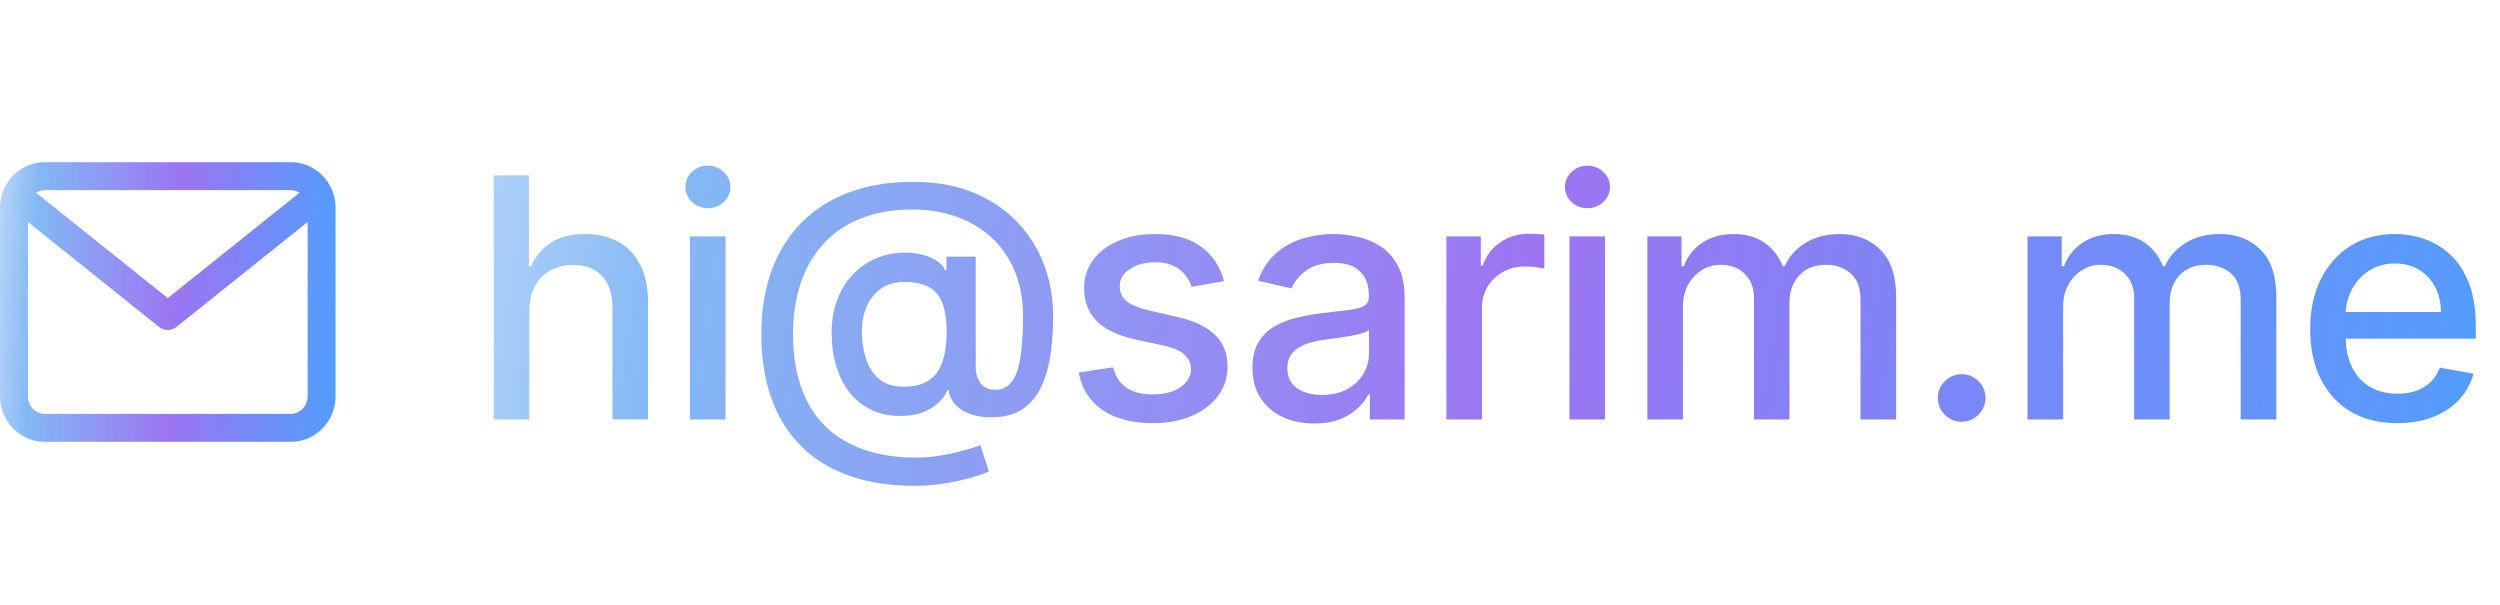
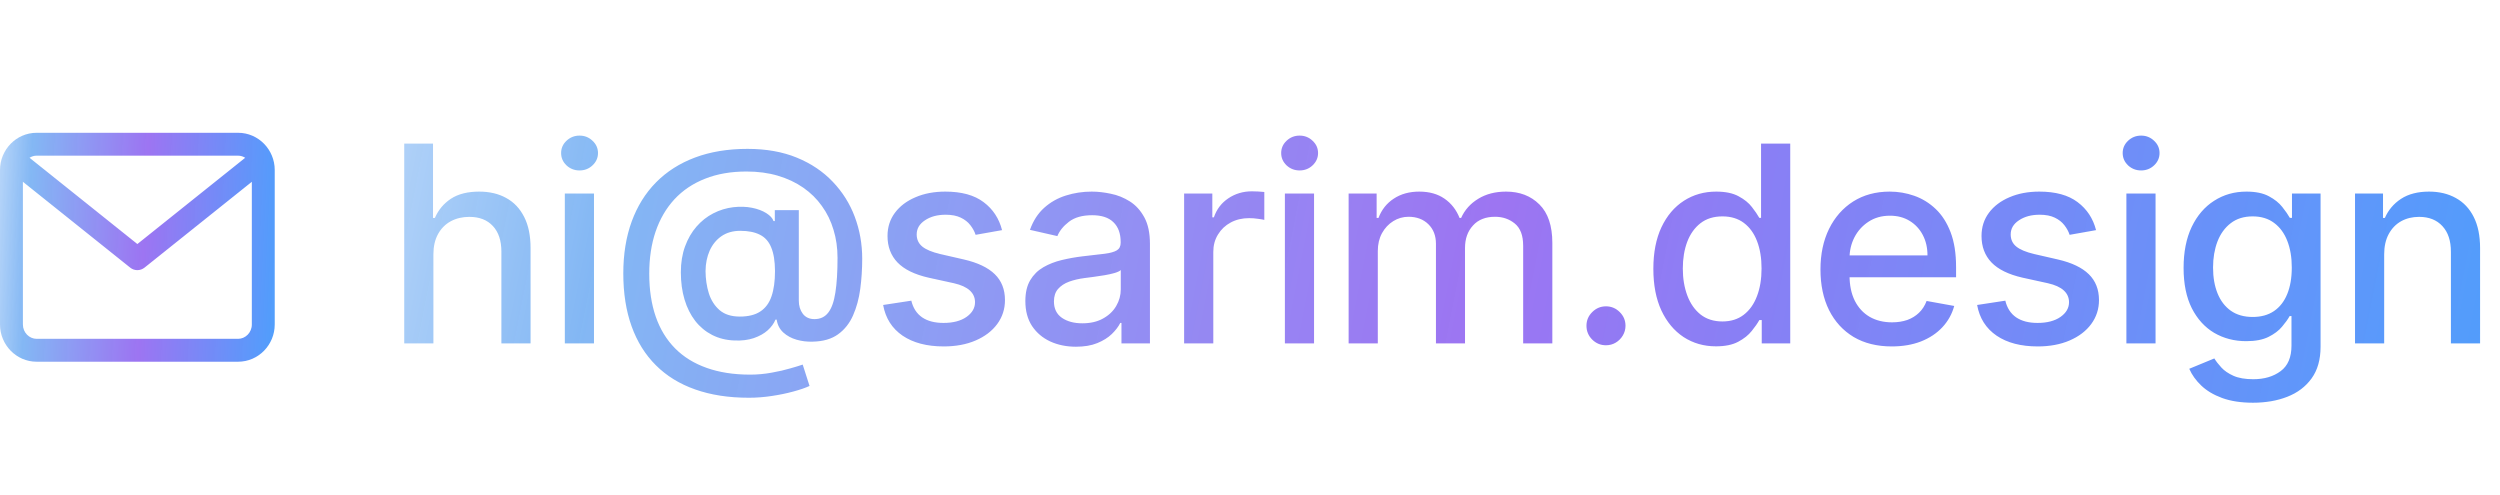
- <svg xmlns="http://www.w3.org/2000/svg" width="149" height="36" viewBox="0 0 149 36" fill="none">
-   <path fill-rule="evenodd" clip-rule="evenodd" d="M2.667 9.667C1.181 9.667 0 10.901 0 12.375V23.625C0 25.099 1.181 26.333 2.667 26.333H17.333C18.82 26.333 20 25.099 20 23.625V12.375C20 10.901 18.82 9.667 17.333 9.667H2.667ZM2.149 11.486C2.303 11.389 2.481 11.333 2.667 11.333H17.333C17.519 11.333 17.697 11.389 17.85 11.486L9.999 17.767L2.149 11.486ZM1.667 13.235V23.625C1.667 24.214 2.136 24.667 2.667 24.667H17.333C17.864 24.667 18.333 24.214 18.333 23.625V13.234L10.52 19.484C10.216 19.728 9.783 19.728 9.479 19.484L1.667 13.235Z" fill="url(#paint0_linear_139_1628)" />
-   <path d="M31.551 18.523V25H29.428V10.454H31.523V15.867H31.658C31.913 15.279 32.304 14.813 32.83 14.467C33.355 14.122 34.042 13.949 34.889 13.949C35.637 13.949 36.291 14.103 36.849 14.411C37.413 14.718 37.849 15.178 38.156 15.788C38.469 16.394 38.625 17.152 38.625 18.061V25H36.501V18.317C36.501 17.517 36.295 16.896 35.883 16.456C35.472 16.011 34.899 15.788 34.165 15.788C33.663 15.788 33.213 15.895 32.815 16.108C32.422 16.321 32.112 16.634 31.885 17.046C31.662 17.453 31.551 17.945 31.551 18.523ZM41.119 25V14.091H43.242V25H41.119ZM42.191 12.408C41.822 12.408 41.505 12.285 41.239 12.038C40.979 11.787 40.849 11.489 40.849 11.143C40.849 10.793 40.979 10.495 41.239 10.249C41.505 9.998 41.822 9.872 42.191 9.872C42.561 9.872 42.875 9.998 43.136 10.249C43.401 10.495 43.534 10.793 43.534 11.143C43.534 11.489 43.401 11.787 43.136 12.038C42.875 12.285 42.561 12.408 42.191 12.408ZM54.516 28.956C53.049 28.956 51.746 28.755 50.61 28.352C49.478 27.954 48.524 27.367 47.748 26.591C46.971 25.819 46.382 24.872 45.979 23.75C45.577 22.628 45.376 21.347 45.376 19.908C45.376 18.506 45.579 17.247 45.986 16.129C46.394 15.012 46.986 14.06 47.762 13.274C48.543 12.483 49.493 11.88 50.61 11.463C51.728 11.046 52.996 10.838 54.417 10.838C55.776 10.838 56.974 11.051 58.011 11.477C59.048 11.903 59.919 12.488 60.624 13.232C61.335 13.975 61.87 14.827 62.229 15.788C62.589 16.75 62.769 17.765 62.769 18.835C62.769 19.583 62.722 20.315 62.627 21.03C62.532 21.74 62.357 22.384 62.102 22.962C61.851 23.535 61.486 23.994 61.008 24.34C60.534 24.68 59.919 24.858 59.161 24.872C58.759 24.886 58.368 24.839 57.989 24.73C57.611 24.621 57.289 24.446 57.023 24.204C56.758 23.958 56.597 23.646 56.541 23.267H56.455C56.342 23.546 56.152 23.807 55.887 24.048C55.622 24.285 55.283 24.474 54.871 24.616C54.464 24.754 53.991 24.811 53.451 24.787C52.854 24.763 52.317 24.628 51.839 24.382C51.361 24.136 50.951 23.795 50.61 23.359C50.274 22.924 50.016 22.408 49.836 21.811C49.656 21.215 49.566 20.552 49.566 19.822C49.566 19.122 49.668 18.494 49.871 17.94C50.075 17.382 50.352 16.901 50.703 16.499C51.058 16.091 51.465 15.769 51.924 15.533C52.383 15.296 52.869 15.147 53.38 15.085C53.877 15.028 54.334 15.043 54.751 15.128C55.167 15.213 55.513 15.343 55.788 15.518C56.067 15.694 56.242 15.885 56.313 16.094H56.406V15.298H58.153V21.889C58.153 22.263 58.25 22.581 58.444 22.841C58.643 23.101 58.925 23.232 59.289 23.232C59.72 23.232 60.056 23.073 60.298 22.756C60.544 22.438 60.717 21.951 60.816 21.293C60.92 20.634 60.972 19.792 60.972 18.764C60.972 18.044 60.875 17.367 60.681 16.733C60.492 16.094 60.21 15.516 59.836 15C59.467 14.479 59.012 14.032 58.472 13.658C57.933 13.284 57.317 12.995 56.626 12.791C55.939 12.588 55.179 12.486 54.346 12.486C53.214 12.486 52.208 12.661 51.328 13.011C50.447 13.357 49.703 13.857 49.097 14.51C48.496 15.163 48.039 15.947 47.727 16.861C47.419 17.77 47.265 18.79 47.265 19.922C47.265 21.101 47.424 22.147 47.741 23.061C48.058 23.97 48.527 24.737 49.147 25.362C49.767 25.987 50.534 26.461 51.448 26.783C52.362 27.109 53.416 27.273 54.609 27.273C55.139 27.273 55.66 27.225 56.171 27.131C56.683 27.041 57.137 26.937 57.535 26.818C57.937 26.704 58.238 26.612 58.437 26.541L58.934 28.097C58.64 28.234 58.25 28.369 57.762 28.501C57.279 28.634 56.754 28.743 56.185 28.828C55.622 28.913 55.066 28.956 54.516 28.956ZM53.863 23.047C54.478 23.047 54.973 22.924 55.347 22.678C55.726 22.431 55.998 22.064 56.164 21.577C56.335 21.084 56.42 20.469 56.42 19.73C56.415 19.01 56.323 18.438 56.143 18.011C55.968 17.581 55.693 17.273 55.319 17.088C54.95 16.899 54.474 16.804 53.891 16.804C53.356 16.804 52.899 16.934 52.521 17.195C52.147 17.455 51.86 17.808 51.661 18.253C51.467 18.698 51.368 19.193 51.363 19.737C51.368 20.31 51.448 20.85 51.604 21.357C51.765 21.858 52.026 22.266 52.386 22.578C52.75 22.891 53.243 23.047 53.863 23.047ZM72.95 16.754L71.025 17.095C70.944 16.849 70.816 16.615 70.641 16.392C70.471 16.169 70.239 15.987 69.945 15.845C69.652 15.703 69.285 15.632 68.844 15.632C68.243 15.632 67.741 15.767 67.339 16.037C66.936 16.302 66.735 16.645 66.735 17.067C66.735 17.431 66.87 17.725 67.14 17.947C67.41 18.17 67.845 18.352 68.447 18.494L70.18 18.892C71.183 19.124 71.931 19.482 72.424 19.965C72.916 20.447 73.162 21.075 73.162 21.847C73.162 22.5 72.973 23.082 72.594 23.594C72.22 24.1 71.697 24.498 71.025 24.787C70.357 25.076 69.583 25.22 68.702 25.22C67.481 25.22 66.484 24.96 65.712 24.439C64.941 23.913 64.467 23.168 64.292 22.202L66.344 21.889C66.472 22.424 66.735 22.829 67.133 23.104C67.53 23.374 68.049 23.509 68.688 23.509C69.384 23.509 69.941 23.364 70.357 23.075C70.774 22.782 70.982 22.424 70.982 22.003C70.982 21.662 70.854 21.375 70.599 21.143C70.348 20.912 69.962 20.736 69.441 20.618L67.594 20.213C66.576 19.981 65.823 19.612 65.336 19.105C64.853 18.599 64.611 17.957 64.611 17.18C64.611 16.537 64.791 15.973 65.151 15.49C65.511 15.007 66.008 14.631 66.643 14.361C67.277 14.086 68.004 13.949 68.823 13.949C70.002 13.949 70.93 14.204 71.607 14.716C72.284 15.223 72.732 15.902 72.95 16.754ZM78.332 25.241C77.641 25.241 77.016 25.114 76.457 24.858C75.898 24.598 75.456 24.221 75.129 23.729C74.807 23.236 74.646 22.633 74.646 21.918C74.646 21.302 74.764 20.796 75.001 20.398C75.238 20 75.558 19.685 75.96 19.453C76.362 19.221 76.812 19.046 77.309 18.928C77.806 18.809 78.313 18.719 78.829 18.658C79.483 18.582 80.013 18.52 80.42 18.473C80.827 18.421 81.123 18.338 81.308 18.224C81.493 18.111 81.585 17.926 81.585 17.671V17.621C81.585 17 81.41 16.52 81.059 16.179C80.714 15.838 80.198 15.668 79.511 15.668C78.796 15.668 78.233 15.826 77.821 16.143C77.414 16.456 77.132 16.804 76.976 17.188L74.98 16.733C75.217 16.07 75.562 15.535 76.017 15.128C76.476 14.716 77.004 14.418 77.601 14.233C78.197 14.044 78.825 13.949 79.483 13.949C79.918 13.949 80.38 14.001 80.868 14.105C81.36 14.204 81.819 14.389 82.246 14.659C82.676 14.929 83.029 15.315 83.304 15.817C83.578 16.314 83.716 16.96 83.716 17.756V25H81.642V23.509H81.556C81.419 23.783 81.213 24.053 80.939 24.318C80.664 24.583 80.311 24.803 79.88 24.979C79.45 25.154 78.933 25.241 78.332 25.241ZM78.794 23.537C79.381 23.537 79.883 23.421 80.299 23.189C80.721 22.957 81.04 22.654 81.258 22.28C81.481 21.901 81.592 21.496 81.592 21.065V19.659C81.516 19.735 81.37 19.806 81.152 19.872C80.939 19.934 80.695 19.988 80.42 20.035C80.146 20.078 79.878 20.118 79.618 20.156C79.357 20.189 79.139 20.218 78.964 20.241C78.552 20.294 78.176 20.381 77.835 20.504C77.499 20.627 77.229 20.805 77.025 21.037C76.826 21.264 76.727 21.567 76.727 21.946C76.727 22.472 76.921 22.869 77.309 23.139C77.698 23.404 78.192 23.537 78.794 23.537ZM86.204 25V14.091H88.257V15.824H88.37C88.569 15.237 88.92 14.775 89.421 14.439C89.928 14.098 90.501 13.928 91.14 13.928C91.273 13.928 91.429 13.932 91.609 13.942C91.794 13.951 91.938 13.963 92.042 13.977V16.009C91.957 15.985 91.805 15.959 91.588 15.93C91.37 15.897 91.152 15.881 90.934 15.881C90.432 15.881 89.985 15.987 89.592 16.2C89.204 16.409 88.896 16.7 88.669 17.074C88.441 17.443 88.328 17.865 88.328 18.338V25H86.204ZM93.54 25V14.091H95.663V25H93.54ZM94.612 12.408C94.243 12.408 93.926 12.285 93.661 12.038C93.4 11.787 93.27 11.489 93.27 11.143C93.27 10.793 93.4 10.495 93.661 10.249C93.926 9.998 94.243 9.872 94.612 9.872C94.982 9.872 95.296 9.998 95.557 10.249C95.822 10.495 95.955 10.793 95.955 11.143C95.955 11.489 95.822 11.787 95.557 12.038C95.296 12.285 94.982 12.408 94.612 12.408ZM98.18 25V14.091H100.219V15.867H100.354C100.581 15.265 100.953 14.796 101.469 14.46C101.985 14.119 102.603 13.949 103.322 13.949C104.052 13.949 104.662 14.119 105.155 14.46C105.652 14.801 106.019 15.27 106.256 15.867H106.369C106.63 15.284 107.044 14.82 107.612 14.474C108.18 14.124 108.857 13.949 109.643 13.949C110.633 13.949 111.44 14.259 112.065 14.879C112.695 15.499 113.01 16.435 113.01 17.685V25H110.886V17.884C110.886 17.145 110.685 16.61 110.283 16.278C109.88 15.947 109.4 15.781 108.841 15.781C108.15 15.781 107.612 15.994 107.229 16.421C106.845 16.842 106.653 17.384 106.653 18.047V25H104.537V17.749C104.537 17.157 104.352 16.681 103.983 16.321C103.614 15.961 103.133 15.781 102.541 15.781C102.139 15.781 101.767 15.888 101.426 16.101C101.09 16.309 100.818 16.6 100.609 16.974C100.406 17.349 100.304 17.782 100.304 18.274V25H98.18ZM116.915 25.135C116.527 25.135 116.193 24.998 115.914 24.723C115.635 24.444 115.495 24.108 115.495 23.715C115.495 23.326 115.635 22.995 115.914 22.72C116.193 22.441 116.527 22.301 116.915 22.301C117.304 22.301 117.637 22.441 117.917 22.72C118.196 22.995 118.336 23.326 118.336 23.715C118.336 23.975 118.269 24.214 118.137 24.432C118.009 24.645 117.839 24.815 117.626 24.943C117.412 25.071 117.176 25.135 116.915 25.135ZM120.84 25V14.091H122.879V15.867H123.014C123.241 15.265 123.612 14.796 124.129 14.46C124.645 14.119 125.263 13.949 125.982 13.949C126.711 13.949 127.322 14.119 127.815 14.46C128.312 14.801 128.679 15.27 128.915 15.867H129.029C129.29 15.284 129.704 14.82 130.272 14.474C130.84 14.124 131.517 13.949 132.303 13.949C133.293 13.949 134.1 14.259 134.725 14.879C135.355 15.499 135.67 16.435 135.67 17.685V25H133.546V17.884C133.546 17.145 133.345 16.61 132.942 16.278C132.54 15.947 132.059 15.781 131.501 15.781C130.809 15.781 130.272 15.994 129.889 16.421C129.505 16.842 129.313 17.384 129.313 18.047V25H127.197V17.749C127.197 17.157 127.012 16.681 126.643 16.321C126.273 15.961 125.793 15.781 125.201 15.781C124.799 15.781 124.427 15.888 124.086 16.101C123.75 16.309 123.478 16.6 123.269 16.974C123.066 17.349 122.964 17.782 122.964 18.274V25H120.84ZM142.878 25.22C141.803 25.22 140.877 24.991 140.101 24.531C139.329 24.067 138.732 23.416 138.311 22.578C137.894 21.735 137.686 20.748 137.686 19.616C137.686 18.499 137.894 17.514 138.311 16.662C138.732 15.81 139.319 15.144 140.072 14.666C140.83 14.188 141.715 13.949 142.729 13.949C143.344 13.949 143.941 14.051 144.518 14.254C145.096 14.458 145.614 14.777 146.074 15.213C146.533 15.649 146.895 16.215 147.16 16.91C147.426 17.602 147.558 18.442 147.558 19.432V20.185H138.886V18.594H145.477C145.477 18.035 145.363 17.54 145.136 17.109C144.909 16.674 144.589 16.331 144.177 16.079C143.77 15.829 143.292 15.703 142.743 15.703C142.146 15.703 141.625 15.85 141.18 16.143C140.74 16.432 140.399 16.811 140.158 17.28C139.921 17.744 139.802 18.248 139.802 18.793V20.035C139.802 20.765 139.93 21.385 140.186 21.896C140.446 22.408 140.809 22.798 141.273 23.068C141.737 23.333 142.279 23.466 142.899 23.466C143.301 23.466 143.668 23.409 144 23.296C144.331 23.177 144.618 23.002 144.859 22.77C145.101 22.538 145.285 22.251 145.413 21.91L147.423 22.273C147.262 22.865 146.973 23.383 146.557 23.828C146.145 24.268 145.626 24.612 145.001 24.858C144.381 25.099 143.673 25.22 142.878 25.22Z" fill="url(#paint1_linear_139_1628)" />
+ <svg xmlns="http://www.w3.org/2000/svg" width="182" height="36" viewBox="0 0 182 36" fill="none">
+   <path fill-rule="evenodd" clip-rule="evenodd" d="M2.667 9.667C1.181 9.667 0 10.901 0 12.375V23.625C0 25.099 1.181 26.333 2.667 26.333H17.333C18.82 26.333 20 25.099 20 23.625V12.375C20 10.901 18.82 9.667 17.333 9.667H2.667ZM2.149 11.486C2.303 11.389 2.481 11.333 2.667 11.333H17.333C17.519 11.333 17.697 11.389 17.85 11.486L9.999 17.767L2.149 11.486ZM1.667 13.235V23.625C1.667 24.214 2.136 24.667 2.667 24.667H17.333C17.864 24.667 18.333 24.214 18.333 23.625V13.234L10.52 19.484C10.216 19.728 9.783 19.728 9.479 19.484L1.667 13.235Z" fill="url(#paint0_linear_139_1568)" />
+   <path d="M31.551 18.523V25H29.428V10.454H31.523V15.867H31.658C31.913 15.279 32.304 14.813 32.83 14.467C33.355 14.122 34.042 13.949 34.889 13.949C35.637 13.949 36.291 14.103 36.849 14.411C37.413 14.718 37.849 15.178 38.156 15.788C38.469 16.394 38.625 17.152 38.625 18.061V25H36.501V18.317C36.501 17.517 36.295 16.896 35.883 16.456C35.472 16.011 34.899 15.788 34.165 15.788C33.663 15.788 33.213 15.895 32.815 16.108C32.422 16.321 32.112 16.634 31.885 17.046C31.662 17.453 31.551 17.945 31.551 18.523ZM41.119 25V14.091H43.242V25H41.119ZM42.191 12.408C41.822 12.408 41.505 12.285 41.239 12.038C40.979 11.787 40.849 11.489 40.849 11.143C40.849 10.793 40.979 10.495 41.239 10.249C41.505 9.998 41.822 9.872 42.191 9.872C42.561 9.872 42.875 9.998 43.136 10.249C43.401 10.495 43.534 10.793 43.534 11.143C43.534 11.489 43.401 11.787 43.136 12.038C42.875 12.285 42.561 12.408 42.191 12.408ZM54.516 28.956C53.049 28.956 51.746 28.755 50.61 28.352C49.478 27.954 48.524 27.367 47.748 26.591C46.971 25.819 46.382 24.872 45.979 23.75C45.577 22.628 45.376 21.347 45.376 19.908C45.376 18.506 45.579 17.247 45.986 16.129C46.394 15.012 46.986 14.06 47.762 13.274C48.543 12.483 49.493 11.88 50.61 11.463C51.728 11.046 52.996 10.838 54.417 10.838C55.776 10.838 56.974 11.051 58.011 11.477C59.048 11.903 59.919 12.488 60.624 13.232C61.335 13.975 61.87 14.827 62.229 15.788C62.589 16.75 62.769 17.765 62.769 18.835C62.769 19.583 62.722 20.315 62.627 21.03C62.532 21.74 62.357 22.384 62.102 22.962C61.851 23.535 61.486 23.994 61.008 24.34C60.534 24.68 59.919 24.858 59.161 24.872C58.759 24.886 58.368 24.839 57.989 24.73C57.611 24.621 57.289 24.446 57.023 24.204C56.758 23.958 56.597 23.646 56.541 23.267H56.455C56.342 23.546 56.152 23.807 55.887 24.048C55.622 24.285 55.283 24.474 54.871 24.616C54.464 24.754 53.991 24.811 53.451 24.787C52.854 24.763 52.317 24.628 51.839 24.382C51.361 24.136 50.951 23.795 50.61 23.359C50.274 22.924 50.016 22.408 49.836 21.811C49.656 21.215 49.566 20.552 49.566 19.822C49.566 19.122 49.668 18.494 49.871 17.94C50.075 17.382 50.352 16.901 50.703 16.499C51.058 16.091 51.465 15.769 51.924 15.533C52.383 15.296 52.869 15.147 53.38 15.085C53.877 15.028 54.334 15.043 54.751 15.128C55.167 15.213 55.513 15.343 55.788 15.518C56.067 15.694 56.242 15.885 56.313 16.094H56.406V15.298H58.153V21.889C58.153 22.263 58.25 22.581 58.444 22.841C58.643 23.101 58.925 23.232 59.289 23.232C59.72 23.232 60.056 23.073 60.298 22.756C60.544 22.438 60.717 21.951 60.816 21.293C60.92 20.634 60.972 19.792 60.972 18.764C60.972 18.044 60.875 17.367 60.681 16.733C60.492 16.094 60.21 15.516 59.836 15C59.467 14.479 59.012 14.032 58.472 13.658C57.933 13.284 57.317 12.995 56.626 12.791C55.939 12.588 55.179 12.486 54.346 12.486C53.214 12.486 52.208 12.661 51.328 13.011C50.447 13.357 49.703 13.857 49.097 14.51C48.496 15.163 48.039 15.947 47.727 16.861C47.419 17.77 47.265 18.79 47.265 19.922C47.265 21.101 47.424 22.147 47.741 23.061C48.058 23.97 48.527 24.737 49.147 25.362C49.767 25.987 50.534 26.461 51.448 26.783C52.362 27.109 53.416 27.273 54.609 27.273C55.139 27.273 55.66 27.225 56.171 27.131C56.683 27.041 57.137 26.937 57.535 26.818C57.937 26.704 58.238 26.612 58.437 26.541L58.934 28.097C58.64 28.234 58.25 28.369 57.762 28.501C57.279 28.634 56.754 28.743 56.185 28.828C55.622 28.913 55.066 28.956 54.516 28.956ZM53.863 23.047C54.478 23.047 54.973 22.924 55.347 22.678C55.726 22.431 55.998 22.064 56.164 21.577C56.335 21.084 56.42 20.469 56.42 19.73C56.415 19.01 56.323 18.438 56.143 18.011C55.968 17.581 55.693 17.273 55.319 17.088C54.95 16.899 54.474 16.804 53.891 16.804C53.356 16.804 52.899 16.934 52.521 17.195C52.147 17.455 51.86 17.808 51.661 18.253C51.467 18.698 51.368 19.193 51.363 19.737C51.368 20.31 51.448 20.85 51.604 21.357C51.765 21.858 52.026 22.266 52.386 22.578C52.75 22.891 53.243 23.047 53.863 23.047ZM72.95 16.754L71.025 17.095C70.944 16.849 70.816 16.615 70.641 16.392C70.471 16.169 70.239 15.987 69.945 15.845C69.652 15.703 69.285 15.632 68.844 15.632C68.243 15.632 67.741 15.767 67.339 16.037C66.936 16.302 66.735 16.645 66.735 17.067C66.735 17.431 66.87 17.725 67.14 17.947C67.41 18.17 67.845 18.352 68.447 18.494L70.18 18.892C71.183 19.124 71.931 19.482 72.424 19.965C72.916 20.447 73.162 21.075 73.162 21.847C73.162 22.5 72.973 23.082 72.594 23.594C72.22 24.1 71.697 24.498 71.025 24.787C70.357 25.076 69.583 25.22 68.702 25.22C67.481 25.22 66.484 24.96 65.712 24.439C64.941 23.913 64.467 23.168 64.292 22.202L66.344 21.889C66.472 22.424 66.735 22.829 67.133 23.104C67.53 23.374 68.049 23.509 68.688 23.509C69.384 23.509 69.941 23.364 70.357 23.075C70.774 22.782 70.982 22.424 70.982 22.003C70.982 21.662 70.854 21.375 70.599 21.143C70.348 20.912 69.962 20.736 69.441 20.618L67.594 20.213C66.576 19.981 65.823 19.612 65.336 19.105C64.853 18.599 64.611 17.957 64.611 17.18C64.611 16.537 64.791 15.973 65.151 15.49C65.511 15.007 66.008 14.631 66.643 14.361C67.277 14.086 68.004 13.949 68.823 13.949C70.002 13.949 70.93 14.204 71.607 14.716C72.284 15.223 72.732 15.902 72.95 16.754ZM78.332 25.241C77.641 25.241 77.016 25.114 76.457 24.858C75.898 24.598 75.456 24.221 75.129 23.729C74.807 23.236 74.646 22.633 74.646 21.918C74.646 21.302 74.764 20.796 75.001 20.398C75.238 20 75.558 19.685 75.96 19.453C76.362 19.221 76.812 19.046 77.309 18.928C77.806 18.809 78.313 18.719 78.829 18.658C79.483 18.582 80.013 18.52 80.42 18.473C80.827 18.421 81.123 18.338 81.308 18.224C81.493 18.111 81.585 17.926 81.585 17.671V17.621C81.585 17 81.41 16.52 81.059 16.179C80.714 15.838 80.198 15.668 79.511 15.668C78.796 15.668 78.233 15.826 77.821 16.143C77.414 16.456 77.132 16.804 76.976 17.188L74.98 16.733C75.217 16.07 75.562 15.535 76.017 15.128C76.476 14.716 77.004 14.418 77.601 14.233C78.197 14.044 78.825 13.949 79.483 13.949C79.918 13.949 80.38 14.001 80.868 14.105C81.36 14.204 81.819 14.389 82.246 14.659C82.676 14.929 83.029 15.315 83.304 15.817C83.578 16.314 83.716 16.96 83.716 17.756V25H81.642V23.509H81.556C81.419 23.783 81.213 24.053 80.939 24.318C80.664 24.583 80.311 24.803 79.88 24.979C79.45 25.154 78.933 25.241 78.332 25.241ZM78.794 23.537C79.381 23.537 79.883 23.421 80.299 23.189C80.721 22.957 81.04 22.654 81.258 22.28C81.481 21.901 81.592 21.496 81.592 21.065V19.659C81.516 19.735 81.37 19.806 81.152 19.872C80.939 19.934 80.695 19.988 80.42 20.035C80.146 20.078 79.878 20.118 79.618 20.156C79.357 20.189 79.139 20.218 78.964 20.241C78.552 20.294 78.176 20.381 77.835 20.504C77.499 20.627 77.229 20.805 77.025 21.037C76.826 21.264 76.727 21.567 76.727 21.946C76.727 22.472 76.921 22.869 77.309 23.139C77.698 23.404 78.192 23.537 78.794 23.537ZM86.204 25V14.091H88.257V15.824H88.37C88.569 15.237 88.92 14.775 89.421 14.439C89.928 14.098 90.501 13.928 91.14 13.928C91.273 13.928 91.429 13.932 91.609 13.942C91.794 13.951 91.938 13.963 92.042 13.977V16.009C91.957 15.985 91.805 15.959 91.588 15.93C91.37 15.897 91.152 15.881 90.934 15.881C90.432 15.881 89.985 15.987 89.592 16.2C89.204 16.409 88.896 16.7 88.669 17.074C88.441 17.443 88.328 17.865 88.328 18.338V25H86.204ZM93.54 25V14.091H95.663V25H93.54ZM94.612 12.408C94.243 12.408 93.926 12.285 93.661 12.038C93.4 11.787 93.27 11.489 93.27 11.143C93.27 10.793 93.4 10.495 93.661 10.249C93.926 9.998 94.243 9.872 94.612 9.872C94.982 9.872 95.296 9.998 95.557 10.249C95.822 10.495 95.955 10.793 95.955 11.143C95.955 11.489 95.822 11.787 95.557 12.038C95.296 12.285 94.982 12.408 94.612 12.408ZM98.18 25V14.091H100.219V15.867H100.354C100.581 15.265 100.953 14.796 101.469 14.46C101.985 14.119 102.603 13.949 103.322 13.949C104.052 13.949 104.662 14.119 105.155 14.46C105.652 14.801 106.019 15.27 106.256 15.867H106.369C106.63 15.284 107.044 14.82 107.612 14.474C108.18 14.124 108.857 13.949 109.643 13.949C110.633 13.949 111.44 14.259 112.065 14.879C112.695 15.499 113.01 16.435 113.01 17.685V25H110.886V17.884C110.886 17.145 110.685 16.61 110.283 16.278C109.88 15.947 109.4 15.781 108.841 15.781C108.15 15.781 107.612 15.994 107.229 16.421C106.845 16.842 106.653 17.384 106.653 18.047V25H104.537V17.749C104.537 17.157 104.352 16.681 103.983 16.321C103.614 15.961 103.133 15.781 102.541 15.781C102.139 15.781 101.767 15.888 101.426 16.101C101.09 16.309 100.818 16.6 100.609 16.974C100.406 17.349 100.304 17.782 100.304 18.274V25H98.18ZM116.915 25.135C116.527 25.135 116.193 24.998 115.914 24.723C115.635 24.444 115.495 24.108 115.495 23.715C115.495 23.326 115.635 22.995 115.914 22.72C116.193 22.441 116.527 22.301 116.915 22.301C117.304 22.301 117.637 22.441 117.917 22.72C118.196 22.995 118.336 23.326 118.336 23.715C118.336 23.975 118.269 24.214 118.137 24.432C118.009 24.645 117.839 24.815 117.626 24.943C117.412 25.071 117.176 25.135 116.915 25.135ZM124.924 25.213C124.043 25.213 123.257 24.988 122.566 24.538C121.88 24.084 121.34 23.438 120.947 22.599C120.558 21.757 120.364 20.746 120.364 19.567C120.364 18.388 120.561 17.379 120.954 16.541C121.352 15.703 121.896 15.062 122.587 14.617C123.279 14.171 124.062 13.949 124.938 13.949C125.615 13.949 126.16 14.062 126.572 14.29C126.988 14.512 127.31 14.773 127.538 15.071C127.77 15.369 127.95 15.632 128.077 15.859H128.205V10.454H130.329V25H128.255V23.303H128.077C127.95 23.535 127.765 23.8 127.523 24.098C127.287 24.396 126.96 24.657 126.543 24.879C126.127 25.102 125.587 25.213 124.924 25.213ZM125.393 23.402C126.004 23.402 126.52 23.241 126.941 22.919C127.367 22.592 127.689 22.14 127.907 21.562C128.13 20.985 128.241 20.312 128.241 19.546C128.241 18.788 128.132 18.125 127.914 17.557C127.696 16.989 127.377 16.546 126.955 16.229C126.534 15.912 126.013 15.753 125.393 15.753C124.754 15.753 124.221 15.919 123.795 16.25C123.369 16.581 123.047 17.034 122.829 17.607C122.616 18.18 122.509 18.826 122.509 19.546C122.509 20.275 122.618 20.93 122.836 21.513C123.054 22.095 123.376 22.557 123.802 22.898C124.233 23.234 124.763 23.402 125.393 23.402ZM137.721 25.22C136.647 25.22 135.721 24.991 134.944 24.531C134.173 24.067 133.576 23.416 133.155 22.578C132.738 21.735 132.53 20.748 132.53 19.616C132.53 18.499 132.738 17.514 133.155 16.662C133.576 15.81 134.163 15.144 134.916 14.666C135.674 14.188 136.559 13.949 137.572 13.949C138.188 13.949 138.784 14.051 139.362 14.254C139.94 14.458 140.458 14.777 140.917 15.213C141.377 15.649 141.739 16.215 142.004 16.91C142.269 17.602 142.402 18.442 142.402 19.432V20.185H133.73V18.594H140.321C140.321 18.035 140.207 17.54 139.98 17.109C139.753 16.674 139.433 16.331 139.021 16.079C138.614 15.829 138.136 15.703 137.587 15.703C136.99 15.703 136.469 15.85 136.024 16.143C135.584 16.432 135.243 16.811 135.001 17.28C134.765 17.744 134.646 18.248 134.646 18.793V20.035C134.646 20.765 134.774 21.385 135.03 21.896C135.29 22.408 135.652 22.798 136.116 23.068C136.58 23.333 137.122 23.466 137.743 23.466C138.145 23.466 138.512 23.409 138.844 23.296C139.175 23.177 139.462 23.002 139.703 22.77C139.944 22.538 140.129 22.251 140.257 21.91L142.267 22.273C142.106 22.865 141.817 23.383 141.4 23.828C140.988 24.268 140.47 24.612 139.845 24.858C139.225 25.099 138.517 25.22 137.721 25.22ZM152.593 16.754L150.668 17.095C150.588 16.849 150.46 16.615 150.285 16.392C150.114 16.169 149.882 15.987 149.588 15.845C149.295 15.703 148.928 15.632 148.488 15.632C147.886 15.632 147.384 15.767 146.982 16.037C146.579 16.302 146.378 16.645 146.378 17.067C146.378 17.431 146.513 17.725 146.783 17.947C147.053 18.17 147.489 18.352 148.09 18.494L149.823 18.892C150.827 19.124 151.575 19.482 152.067 19.965C152.56 20.447 152.806 21.075 152.806 21.847C152.806 22.5 152.616 23.082 152.238 23.594C151.864 24.1 151.34 24.498 150.668 24.787C150 25.076 149.226 25.22 148.346 25.22C147.124 25.22 146.127 24.96 145.356 24.439C144.584 23.913 144.11 23.168 143.935 22.202L145.988 21.889C146.115 22.424 146.378 22.829 146.776 23.104C147.174 23.374 147.692 23.509 148.331 23.509C149.027 23.509 149.584 23.364 150 23.075C150.417 22.782 150.625 22.424 150.625 22.003C150.625 21.662 150.498 21.375 150.242 21.143C149.991 20.912 149.605 20.736 149.084 20.618L147.238 20.213C146.22 19.981 145.467 19.612 144.979 19.105C144.496 18.599 144.255 17.957 144.255 17.18C144.255 16.537 144.435 15.973 144.794 15.49C145.154 15.007 145.651 14.631 146.286 14.361C146.92 14.086 147.647 13.949 148.466 13.949C149.645 13.949 150.573 14.204 151.25 14.716C151.927 15.223 152.375 15.902 152.593 16.754ZM154.801 25V14.091H156.924V25H154.801ZM155.873 12.408C155.504 12.408 155.187 12.285 154.921 12.038C154.661 11.787 154.531 11.489 154.531 11.143C154.531 10.793 154.661 10.495 154.921 10.249C155.187 9.998 155.504 9.872 155.873 9.872C156.242 9.872 156.557 9.998 156.818 10.249C157.083 10.495 157.215 10.793 157.215 11.143C157.215 11.489 157.083 11.787 156.818 12.038C156.557 12.285 156.242 12.408 155.873 12.408ZM164.015 29.318C163.149 29.318 162.403 29.204 161.778 28.977C161.158 28.75 160.651 28.449 160.258 28.075C159.865 27.701 159.571 27.292 159.377 26.847L161.203 26.094C161.33 26.302 161.501 26.522 161.714 26.754C161.932 26.991 162.225 27.192 162.595 27.358C162.969 27.524 163.449 27.607 164.036 27.607C164.841 27.607 165.506 27.41 166.032 27.017C166.558 26.629 166.82 26.009 166.82 25.156V23.011H166.685C166.558 23.243 166.373 23.501 166.131 23.785C165.895 24.07 165.568 24.316 165.151 24.524C164.735 24.733 164.193 24.837 163.525 24.837C162.663 24.837 161.887 24.635 161.195 24.233C160.509 23.826 159.964 23.227 159.562 22.436C159.164 21.641 158.965 20.663 158.965 19.503C158.965 18.343 159.162 17.349 159.555 16.52C159.953 15.691 160.497 15.057 161.188 14.617C161.88 14.171 162.663 13.949 163.539 13.949C164.216 13.949 164.763 14.062 165.18 14.29C165.596 14.512 165.921 14.773 166.153 15.071C166.39 15.369 166.572 15.632 166.7 15.859H166.856V14.091H168.937V25.241C168.937 26.179 168.719 26.948 168.283 27.55C167.848 28.151 167.258 28.596 166.515 28.885C165.776 29.174 164.943 29.318 164.015 29.318ZM163.994 23.075C164.605 23.075 165.121 22.933 165.542 22.649C165.968 22.36 166.29 21.948 166.508 21.413C166.73 20.874 166.842 20.227 166.842 19.474C166.842 18.741 166.733 18.094 166.515 17.535C166.297 16.977 165.978 16.541 165.556 16.229C165.135 15.912 164.614 15.753 163.994 15.753C163.355 15.753 162.822 15.919 162.396 16.25C161.97 16.577 161.648 17.022 161.43 17.585C161.217 18.149 161.11 18.778 161.11 19.474C161.11 20.189 161.219 20.817 161.437 21.357C161.655 21.896 161.977 22.318 162.403 22.621C162.834 22.924 163.364 23.075 163.994 23.075ZM173.568 18.523V25H171.445V14.091H173.483V15.867H173.618C173.869 15.289 174.262 14.825 174.797 14.474C175.337 14.124 176.016 13.949 176.836 13.949C177.579 13.949 178.23 14.105 178.789 14.418C179.347 14.725 179.781 15.185 180.088 15.796C180.396 16.406 180.55 17.162 180.55 18.061V25H178.426V18.317C178.426 17.526 178.22 16.908 177.809 16.463C177.397 16.013 176.831 15.788 176.111 15.788C175.619 15.788 175.181 15.895 174.797 16.108C174.418 16.321 174.118 16.634 173.895 17.046C173.677 17.453 173.568 17.945 173.568 18.523Z" fill="url(#paint1_linear_139_1568)" />
  <defs>
-     <linearGradient id="paint0_linear_139_1628" x1="-3.011" y1="9.667" x2="20.809" y2="10.83" gradientUnits="userSpaceOnUse">
+     <linearGradient id="paint0_linear_139_1568" x1="-3.011" y1="9.667" x2="20.809" y2="10.83" gradientUnits="userSpaceOnUse">
      <stop stop-color="white" stop-opacity="0.86" />
      <stop offset="0.228" stop-color="#62A4F1" stop-opacity="0.79" />
      <stop offset="0.581" stop-color="#7F4BEE" stop-opacity="0.77" />
      <stop offset="1" stop-color="#157FFB" stop-opacity="0.75" />
    </linearGradient>
-     <linearGradient id="paint1_linear_139_1628" x1="9.785" y1="2" x2="150.898" y2="23.714" gradientUnits="userSpaceOnUse">
+     <linearGradient id="paint1_linear_139_1568" x1="4.817" y1="2" x2="181.878" y2="36.676" gradientUnits="userSpaceOnUse">
      <stop stop-color="white" stop-opacity="0.86" />
      <stop offset="0.228" stop-color="#62A4F1" stop-opacity="0.79" />
      <stop offset="0.581" stop-color="#7F4BEE" stop-opacity="0.77" />
      <stop offset="1" stop-color="#157FFB" stop-opacity="0.75" />
    </linearGradient>
  </defs>
</svg>
